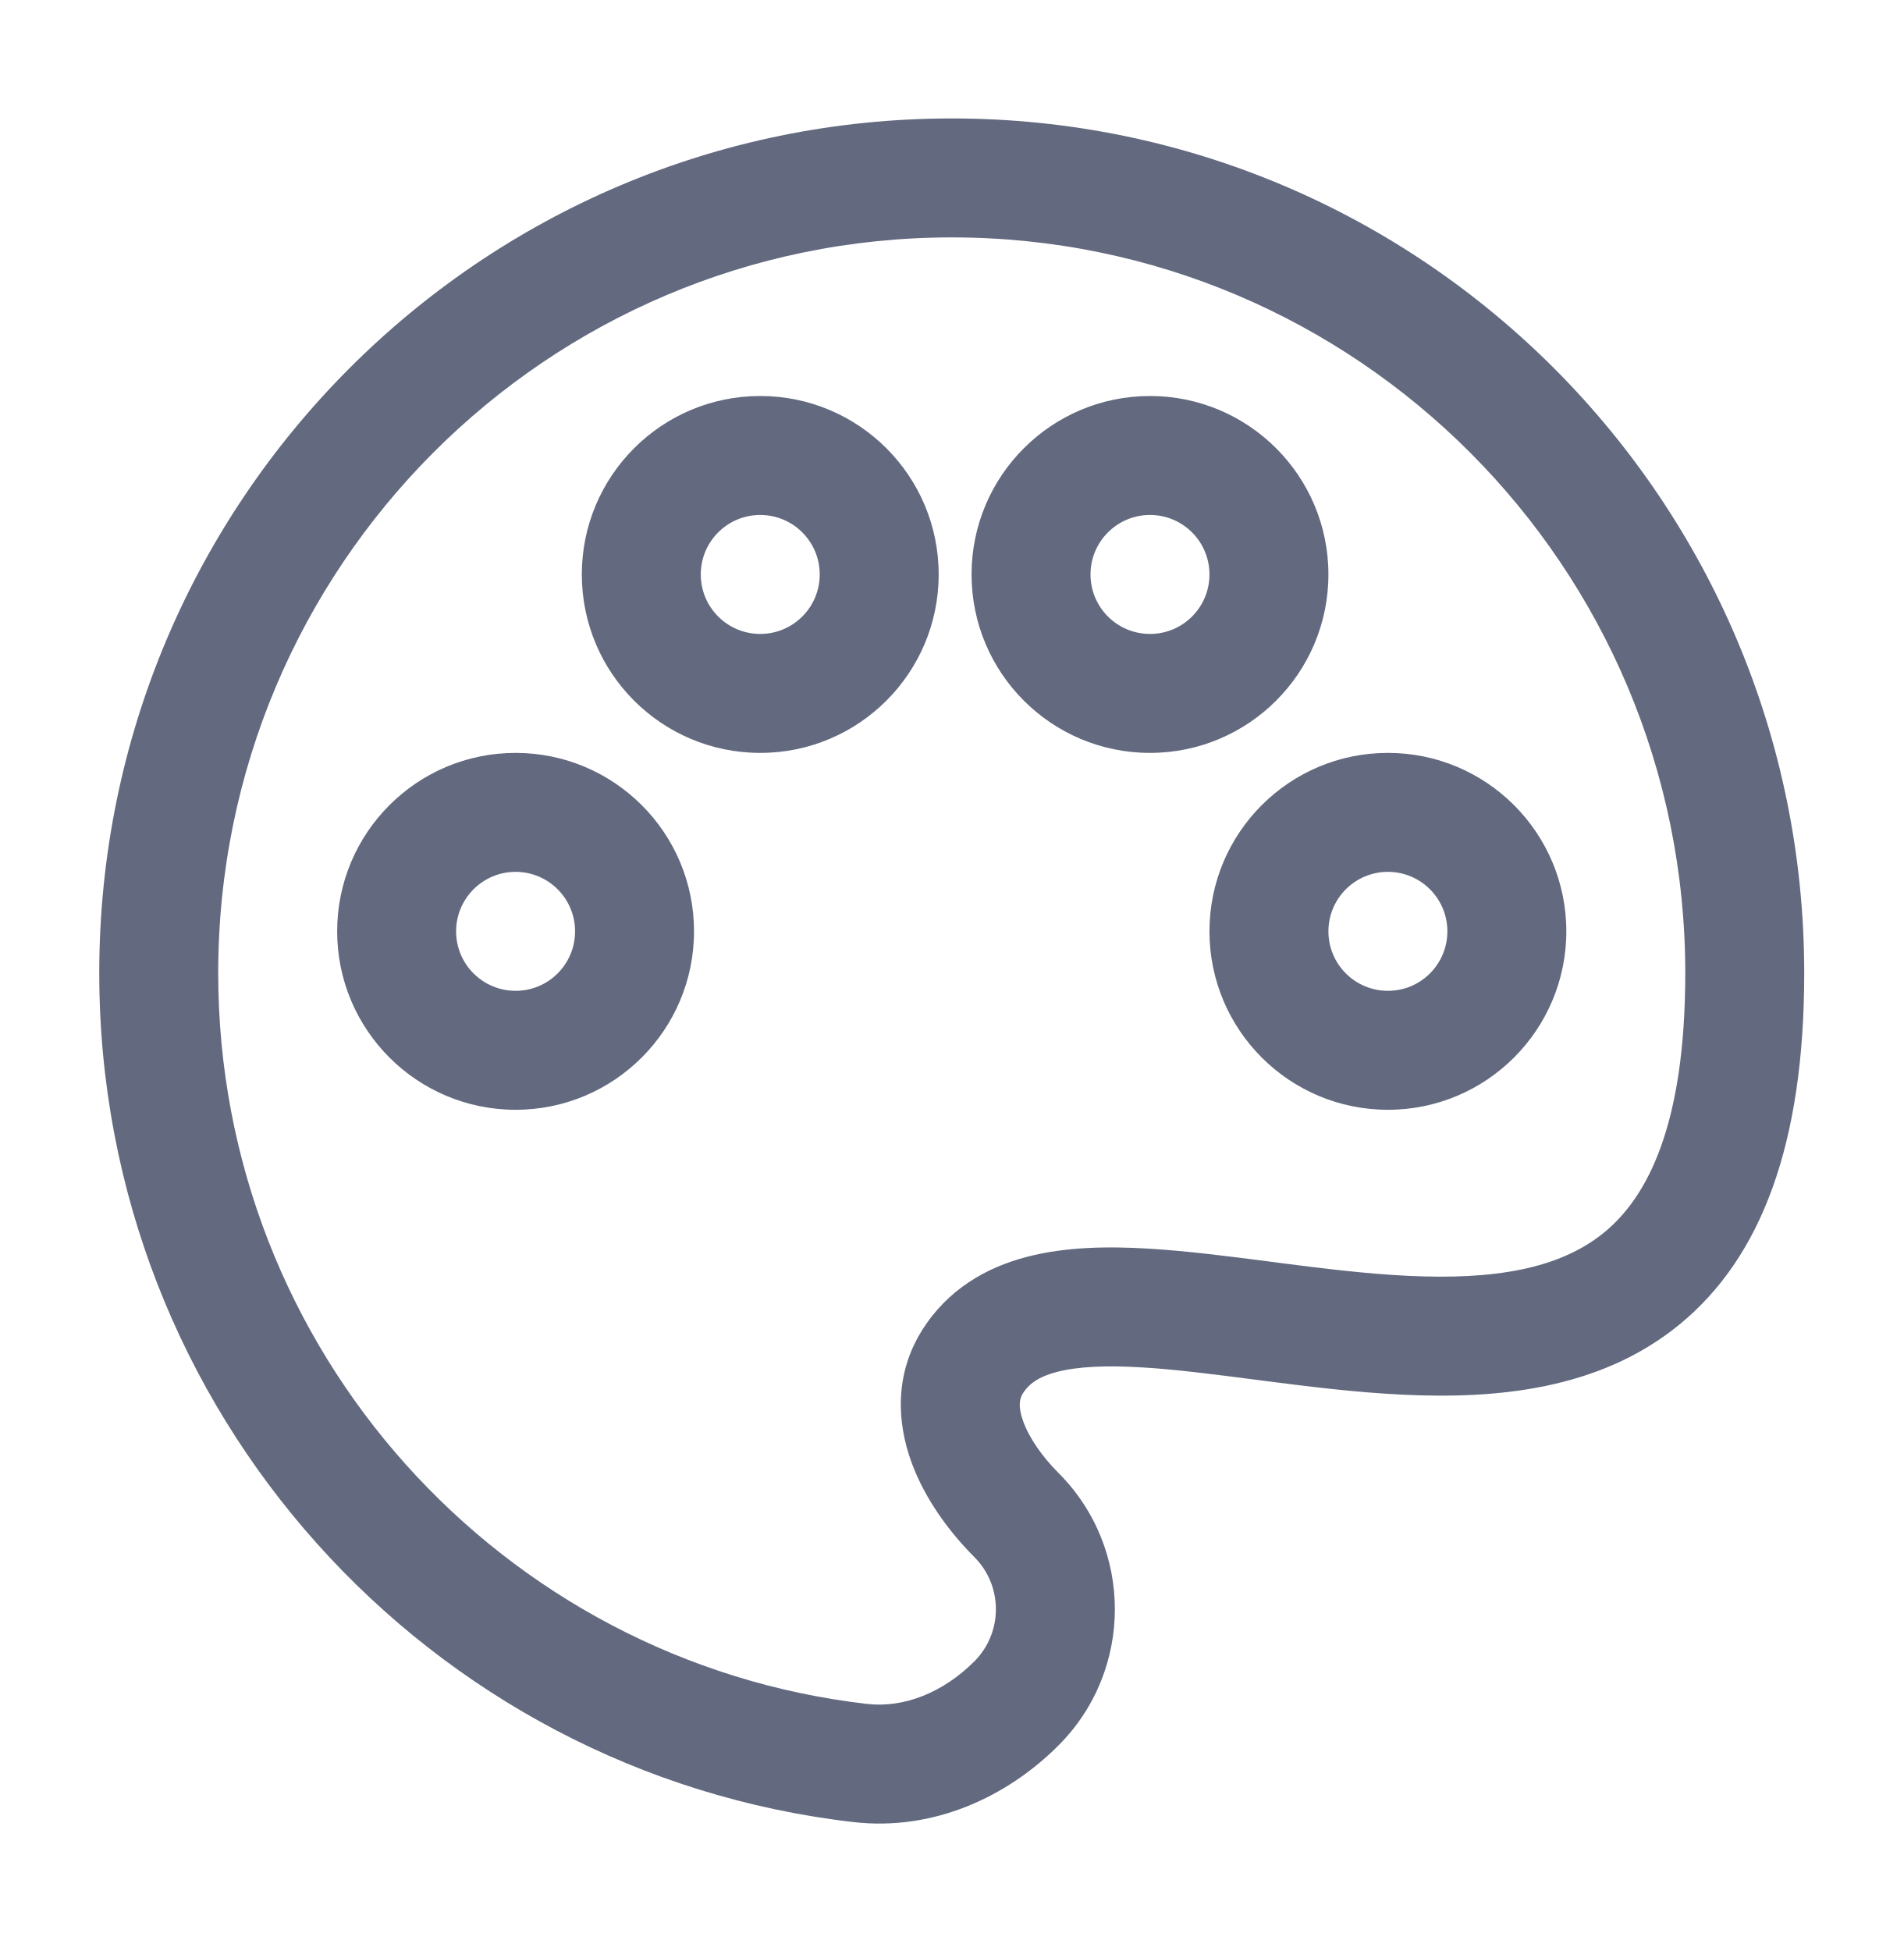
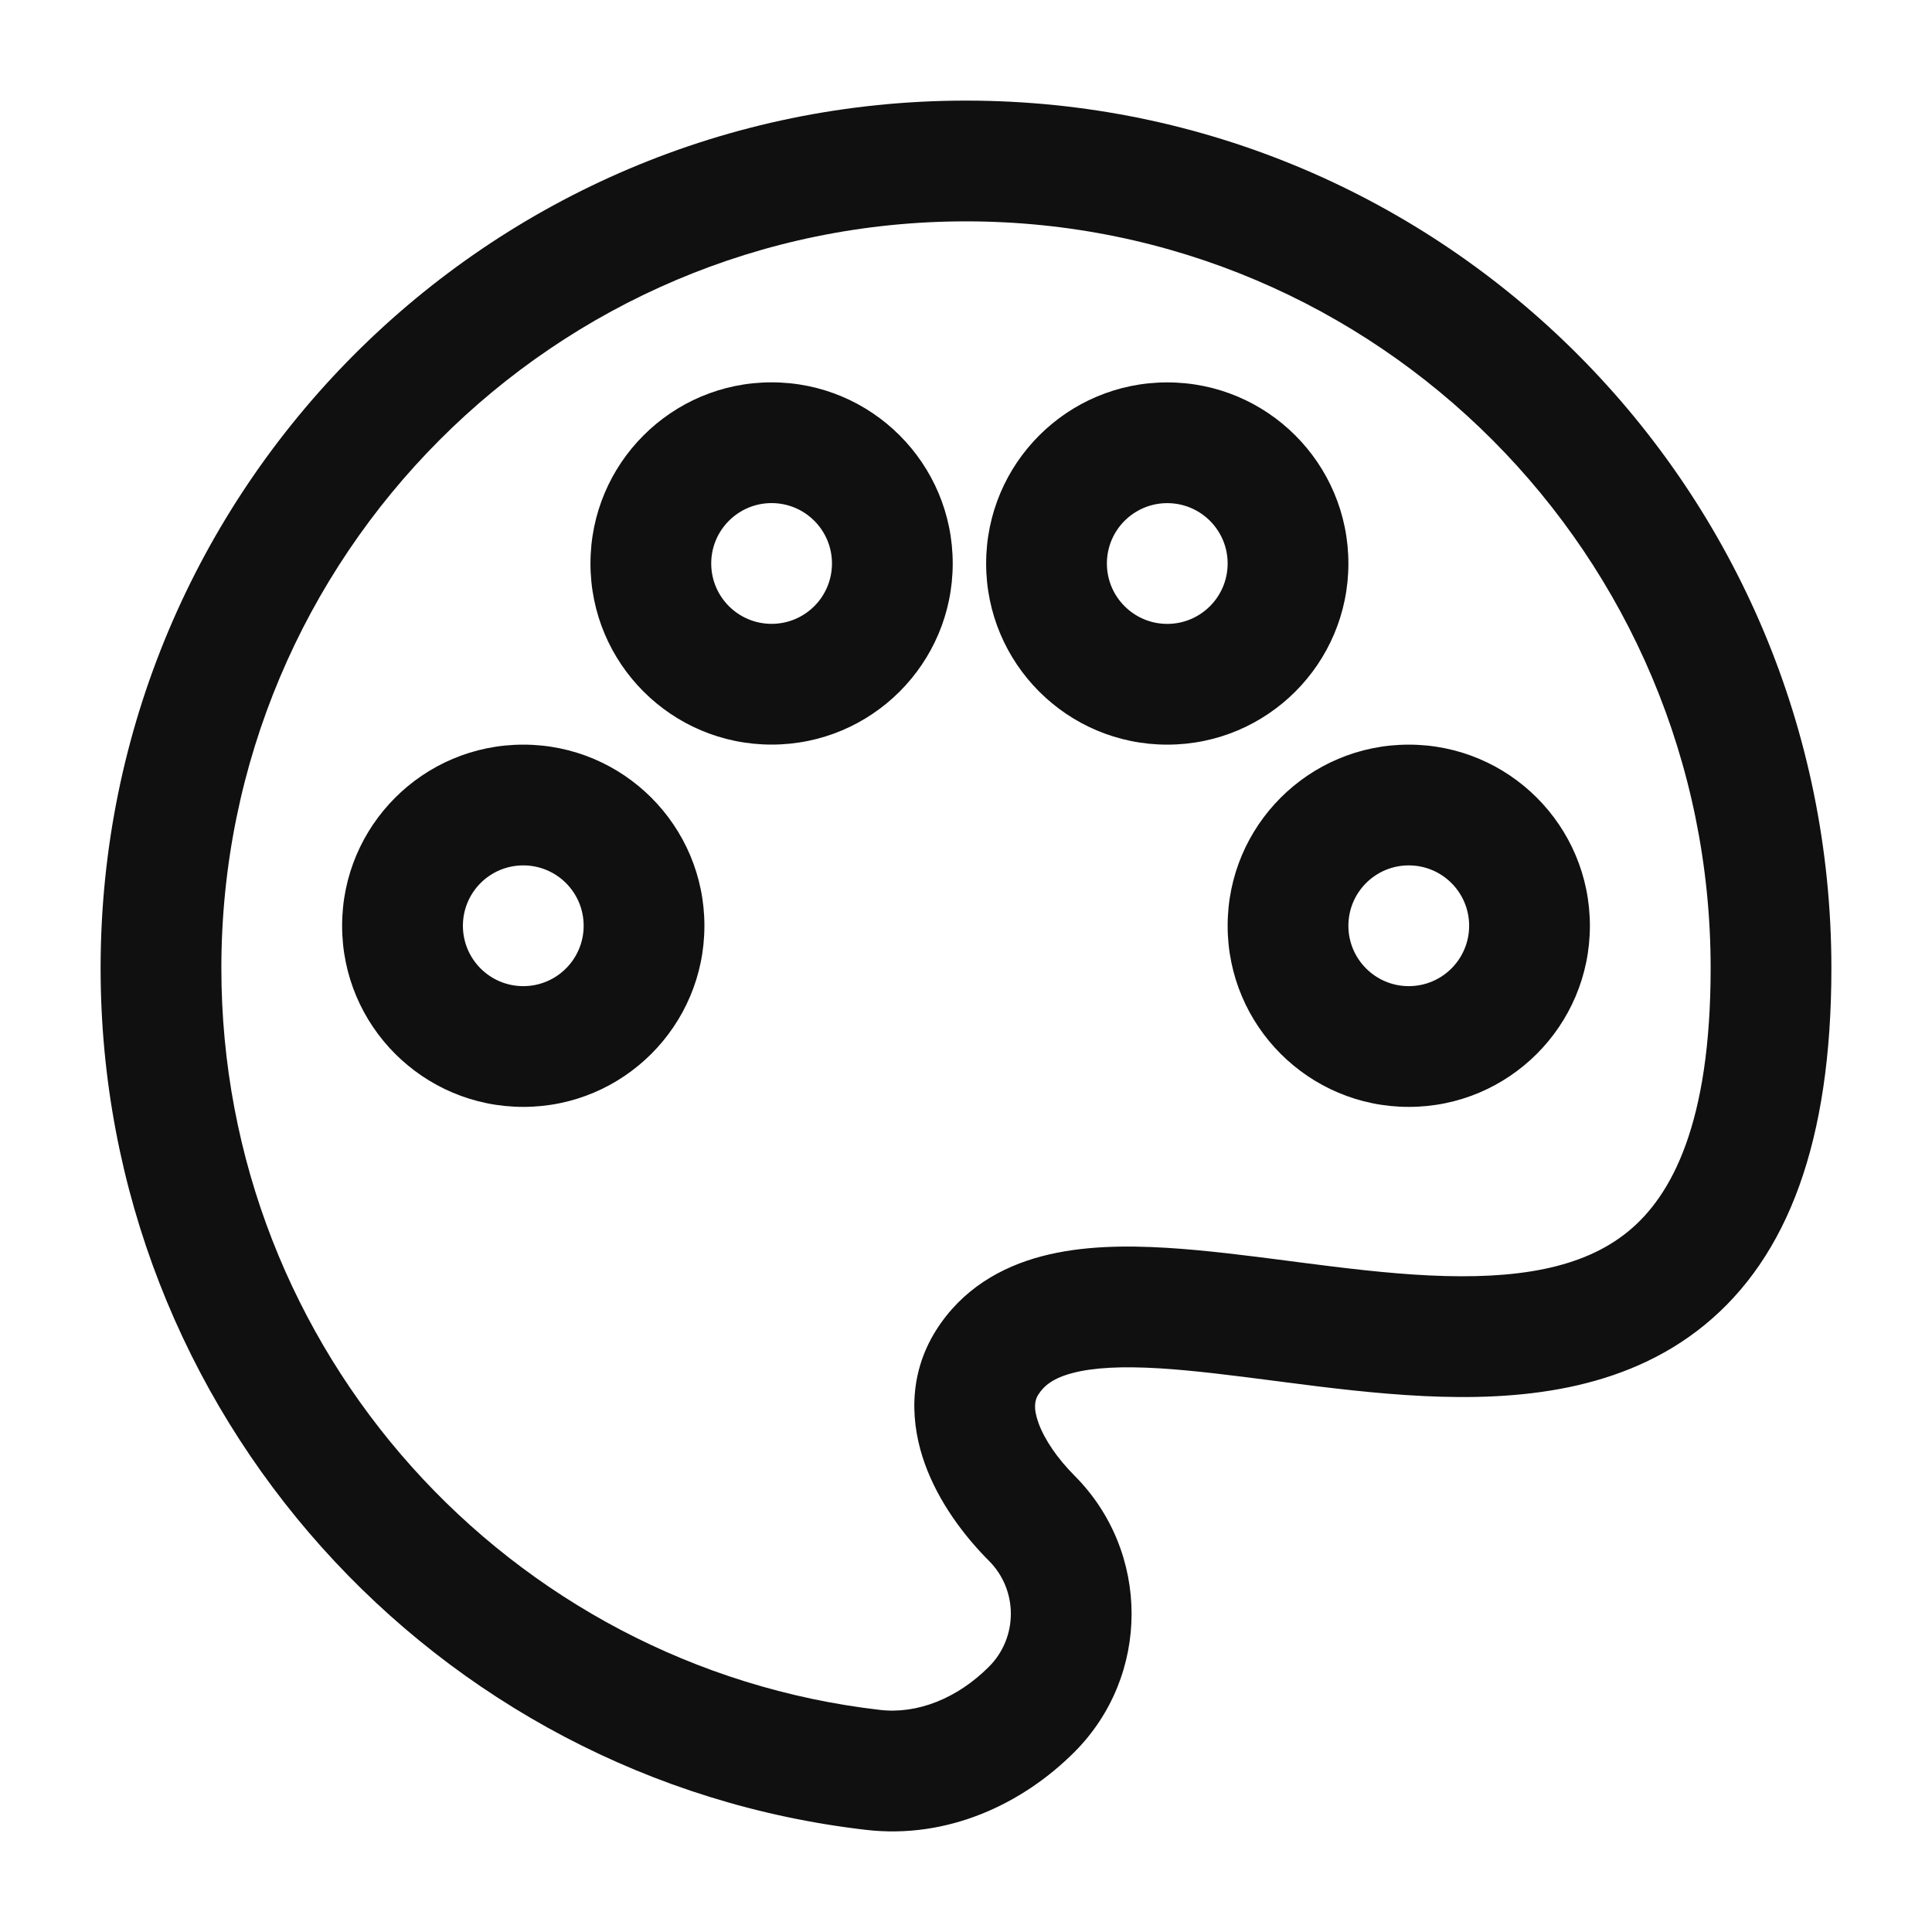
- <svg xmlns="http://www.w3.org/2000/svg" width="40" height="41" viewBox="0 0 40 41" fill="none">
-   <g id="Outline / Design, Tools / Pallete 2">
-     <path id="Vector" fill-rule="evenodd" clip-rule="evenodd" d="M20.003 4.989C11.491 4.989 4.586 11.908 4.586 20.449C4.586 28.387 10.55 34.924 18.224 35.808C18.994 35.896 19.819 35.573 20.479 34.912C21.081 34.308 21.081 33.327 20.479 32.723C19.959 32.202 19.438 31.507 19.152 30.718C18.86 29.909 18.788 28.895 19.381 27.952C19.919 27.096 20.726 26.637 21.573 26.415C22.388 26.2 23.291 26.188 24.159 26.241C24.966 26.29 25.834 26.402 26.677 26.511C26.748 26.52 26.819 26.53 26.889 26.539C27.817 26.659 28.724 26.77 29.599 26.812C31.39 26.898 32.769 26.672 33.712 25.902C34.614 25.164 35.419 23.667 35.419 20.449C35.419 11.908 28.514 4.989 20.003 4.989ZM2.086 20.449C2.086 10.533 10.104 2.489 20.003 2.489C29.901 2.489 37.919 10.533 37.919 20.449C37.919 24.025 37.025 26.422 35.294 27.837C33.604 29.219 31.418 29.402 29.48 29.309C28.491 29.262 27.492 29.137 26.569 29.018C26.504 29.01 26.44 29.002 26.376 28.993C25.51 28.881 24.725 28.779 24.008 28.736C23.231 28.689 22.641 28.719 22.209 28.832C21.809 28.938 21.616 29.094 21.497 29.282C21.433 29.385 21.387 29.545 21.504 29.868C21.627 30.211 21.897 30.605 22.249 30.957C23.825 32.537 23.825 35.097 22.249 36.677C21.165 37.764 19.616 38.484 17.938 38.291C9.012 37.264 2.086 29.666 2.086 20.449ZM15.978 10.822C15.287 10.822 14.728 11.382 14.728 12.072C14.728 12.762 15.287 13.322 15.978 13.322C16.668 13.322 17.228 12.762 17.228 12.072C17.228 11.382 16.668 10.822 15.978 10.822ZM12.228 12.072C12.228 10.001 13.906 8.322 15.978 8.322C18.049 8.322 19.728 10.001 19.728 12.072C19.728 14.143 18.049 15.822 15.978 15.822C13.906 15.822 12.228 14.143 12.228 12.072ZM24.169 10.822C23.479 10.822 22.919 11.382 22.919 12.072C22.919 12.763 23.479 13.322 24.169 13.322C24.86 13.322 25.419 12.763 25.419 12.072C25.419 11.382 24.86 10.822 24.169 10.822ZM20.419 12.072C20.419 10.001 22.098 8.322 24.169 8.322C26.24 8.322 27.919 10.001 27.919 12.072C27.919 14.143 26.24 15.822 24.169 15.822C22.098 15.822 20.419 14.143 20.419 12.072ZM10.836 18.322C10.146 18.322 9.586 18.882 9.586 19.572C9.586 20.263 10.146 20.822 10.836 20.822C11.526 20.822 12.086 20.263 12.086 19.572C12.086 18.882 11.526 18.322 10.836 18.322ZM7.086 19.572C7.086 17.501 8.765 15.822 10.836 15.822C12.907 15.822 14.586 17.501 14.586 19.572C14.586 21.643 12.907 23.322 10.836 23.322C8.765 23.322 7.086 21.643 7.086 19.572ZM29.169 18.322C28.479 18.322 27.919 18.882 27.919 19.572C27.919 20.263 28.479 20.822 29.169 20.822C29.86 20.822 30.419 20.263 30.419 19.572C30.419 18.882 29.86 18.322 29.169 18.322ZM25.419 19.572C25.419 17.501 27.098 15.822 29.169 15.822C31.24 15.822 32.919 17.501 32.919 19.572C32.919 21.643 31.24 23.322 29.169 23.322C27.098 23.322 25.419 21.643 25.419 19.572Z" fill="#636A80" />
-   </g>
+ <svg xmlns="http://www.w3.org/2000/svg" width="40" height="40" viewBox="0 0 40 40" fill="none">
+   <path fill-rule="evenodd" clip-rule="evenodd" d="M20 4.583C11.489 4.583 4.583 11.502 4.583 20.044C4.583 27.981 10.548 34.519 18.221 35.402C18.992 35.491 19.817 35.167 20.477 34.506C21.079 33.902 21.079 32.921 20.477 32.317C19.957 31.796 19.435 31.101 19.15 30.312C18.858 29.503 18.786 28.489 19.378 27.546C19.917 26.69 20.724 26.232 21.57 26.009C22.386 25.794 23.289 25.782 24.157 25.835C24.964 25.884 25.832 25.996 26.674 26.105C26.745 26.115 26.816 26.124 26.887 26.133C27.815 26.253 28.721 26.365 29.597 26.407C31.387 26.492 32.767 26.267 33.709 25.496C34.611 24.759 35.417 23.261 35.417 20.044C35.417 11.502 28.512 4.583 20 4.583ZM2.083 20.044C2.083 10.127 10.102 2.083 20 2.083C29.898 2.083 37.917 10.127 37.917 20.044C37.917 23.619 37.022 26.017 35.292 27.432C33.602 28.813 31.416 28.997 29.477 28.904C28.488 28.856 27.489 28.732 26.567 28.612C26.502 28.604 26.438 28.596 26.374 28.587C25.508 28.475 24.723 28.374 24.006 28.33C23.229 28.283 22.638 28.313 22.207 28.427C21.806 28.532 21.614 28.688 21.495 28.877C21.43 28.98 21.385 29.14 21.501 29.462C21.625 29.805 21.895 30.199 22.247 30.552C23.822 32.132 23.822 34.692 22.247 36.272C21.163 37.358 19.614 38.079 17.935 37.886C9.01 36.858 2.083 29.26 2.083 20.044ZM15.975 10.416C15.285 10.416 14.725 10.976 14.725 11.666C14.725 12.357 15.285 12.916 15.975 12.916C16.666 12.916 17.225 12.357 17.225 11.666C17.225 10.976 16.666 10.416 15.975 10.416ZM12.225 11.666C12.225 9.595 13.904 7.916 15.975 7.916C18.046 7.916 19.725 9.595 19.725 11.666C19.725 13.737 18.046 15.416 15.975 15.416C13.904 15.416 12.225 13.737 12.225 11.666ZM24.167 10.417C23.477 10.417 22.917 10.976 22.917 11.667C22.917 12.357 23.477 12.917 24.167 12.917C24.857 12.917 25.417 12.357 25.417 11.667C25.417 10.976 24.857 10.417 24.167 10.417ZM20.417 11.667C20.417 9.596 22.096 7.917 24.167 7.917C26.238 7.917 27.917 9.596 27.917 11.667C27.917 13.738 26.238 15.417 24.167 15.417C22.096 15.417 20.417 13.738 20.417 11.667ZM10.834 17.917C10.143 17.917 9.584 18.476 9.584 19.167C9.584 19.857 10.143 20.417 10.834 20.417C11.524 20.417 12.084 19.857 12.084 19.167C12.084 18.476 11.524 17.917 10.834 17.917ZM7.083 19.167C7.083 17.096 8.762 15.417 10.834 15.417C12.905 15.417 14.584 17.096 14.584 19.167C14.584 21.238 12.905 22.917 10.834 22.917C8.762 22.917 7.083 21.238 7.083 19.167ZM29.167 17.917C28.477 17.917 27.917 18.476 27.917 19.167C27.917 19.857 28.477 20.417 29.167 20.417C29.857 20.417 30.417 19.857 30.417 19.167C30.417 18.476 29.857 17.917 29.167 17.917ZM25.417 19.167C25.417 17.096 27.096 15.417 29.167 15.417C31.238 15.417 32.917 17.096 32.917 19.167C32.917 21.238 31.238 22.917 29.167 22.917C27.096 22.917 25.417 21.238 25.417 19.167Z" fill="#101010" />
</svg>
